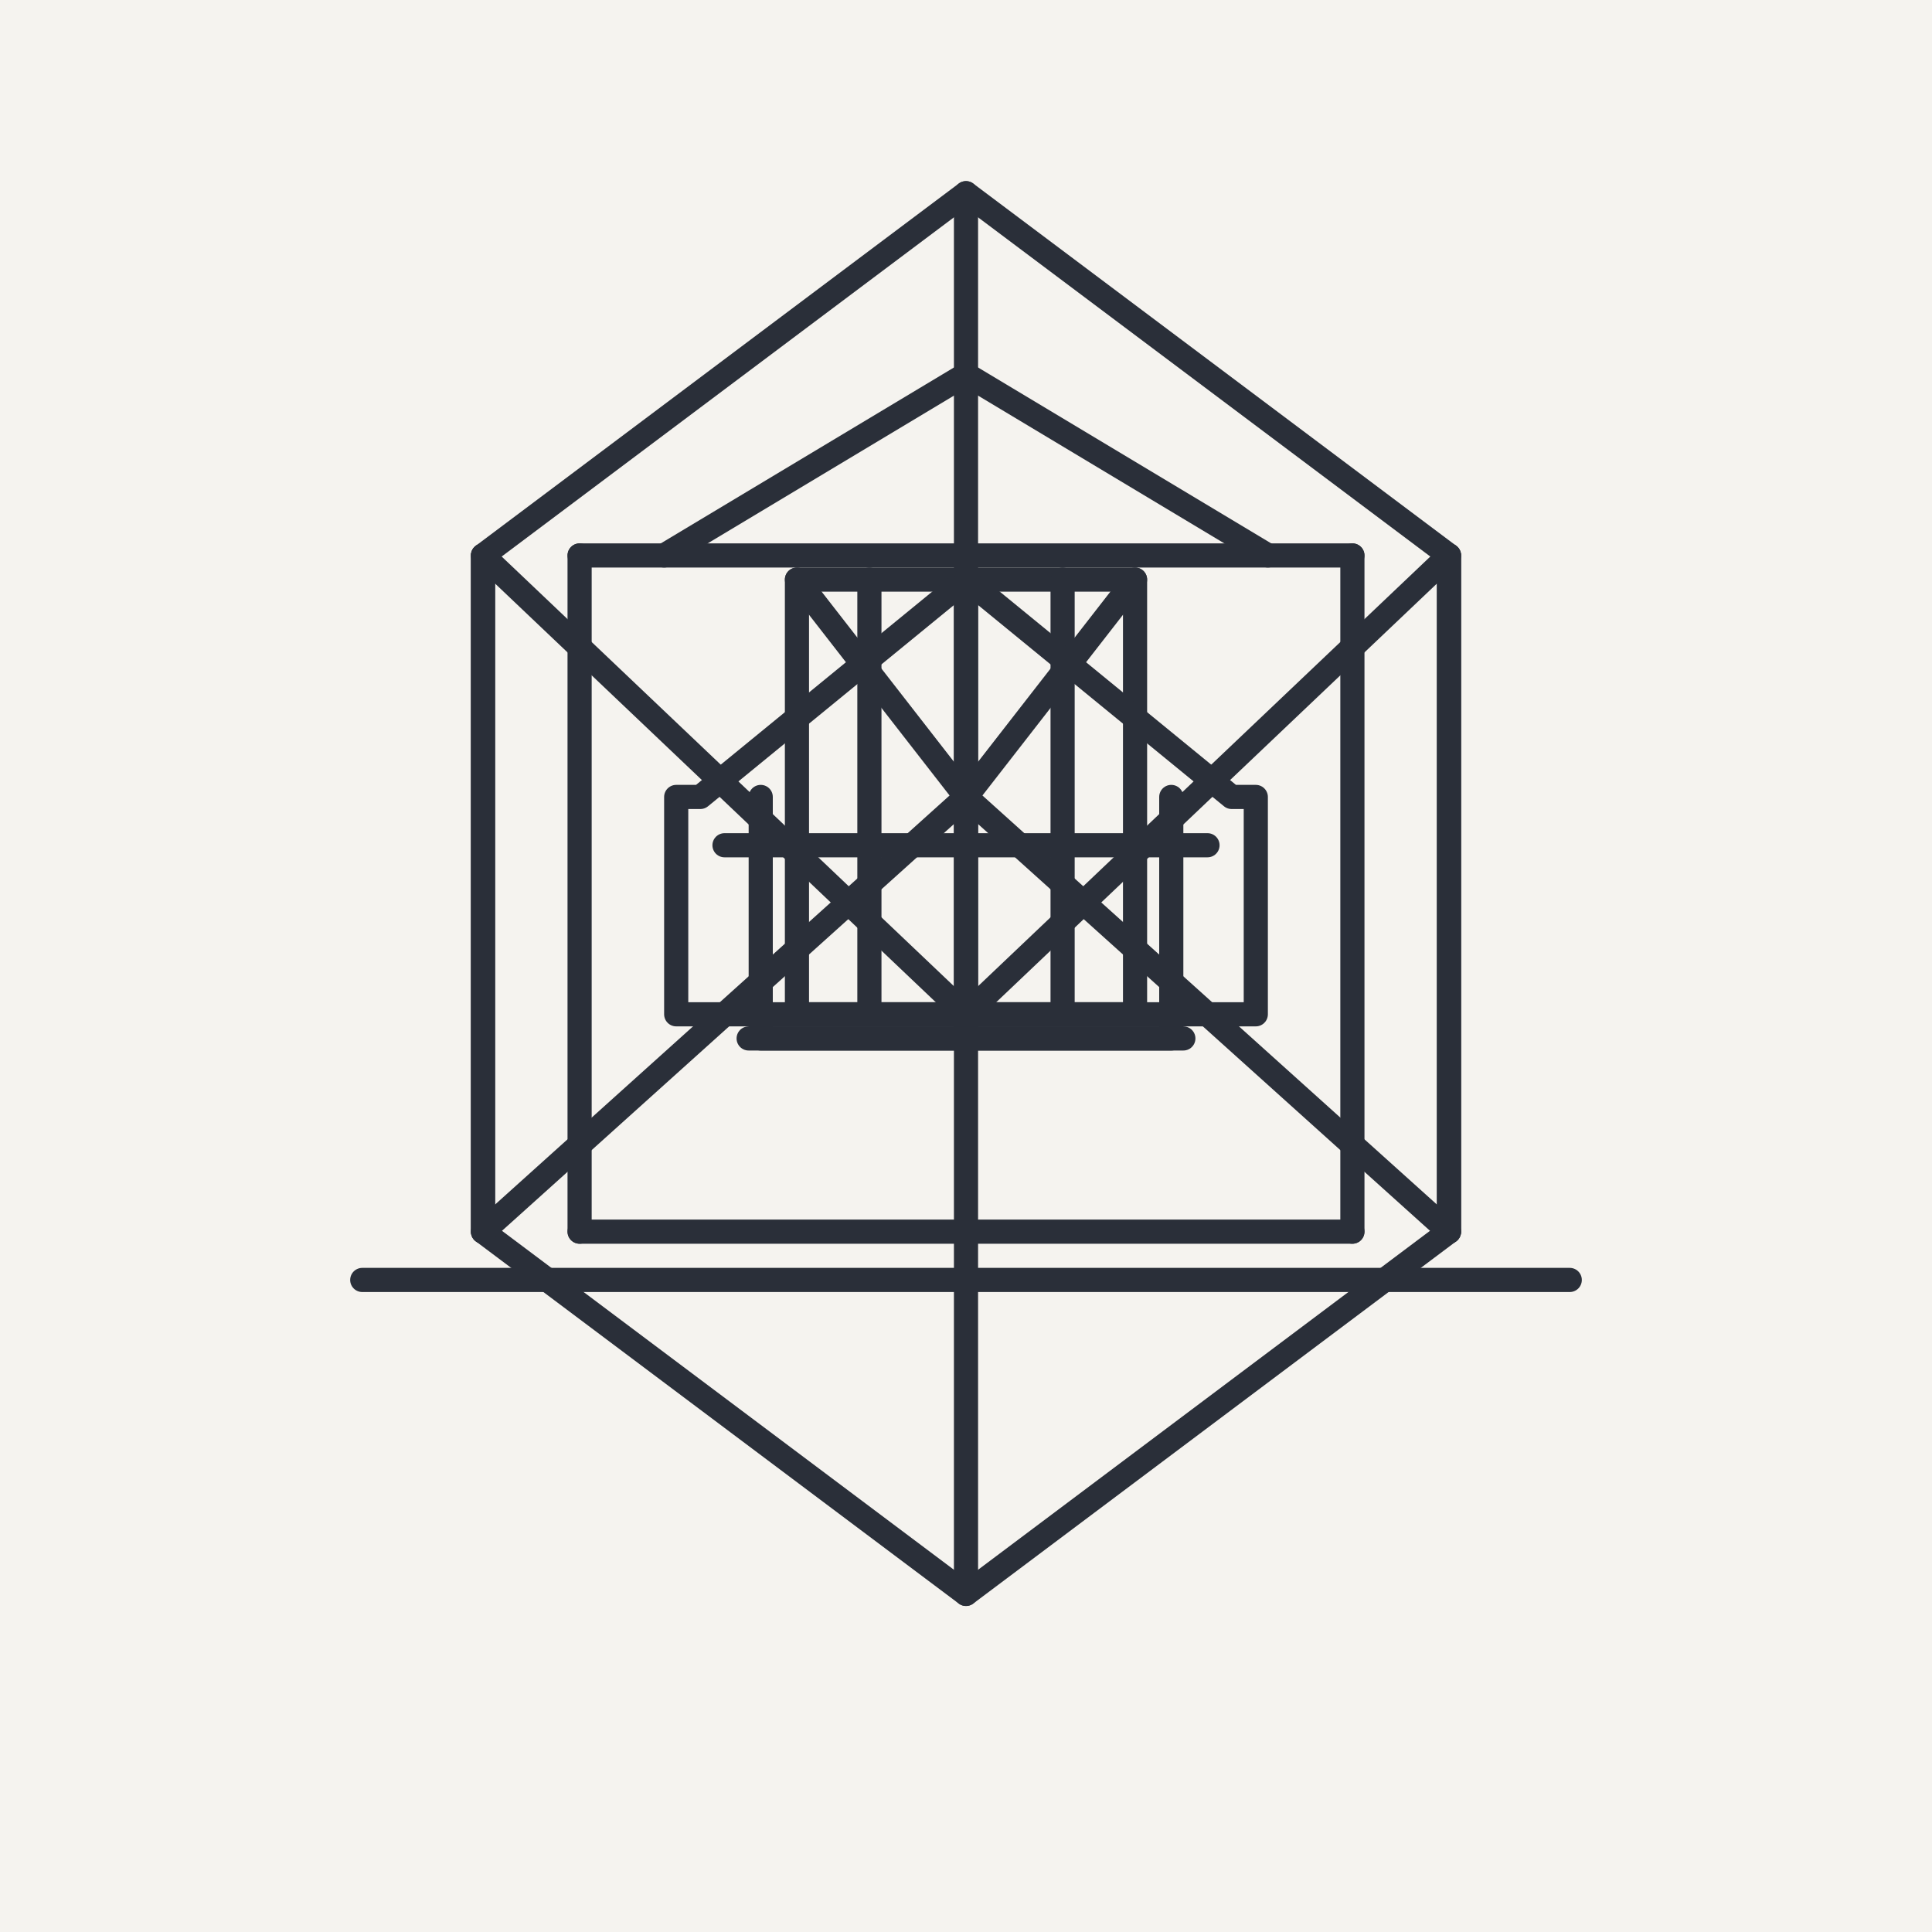
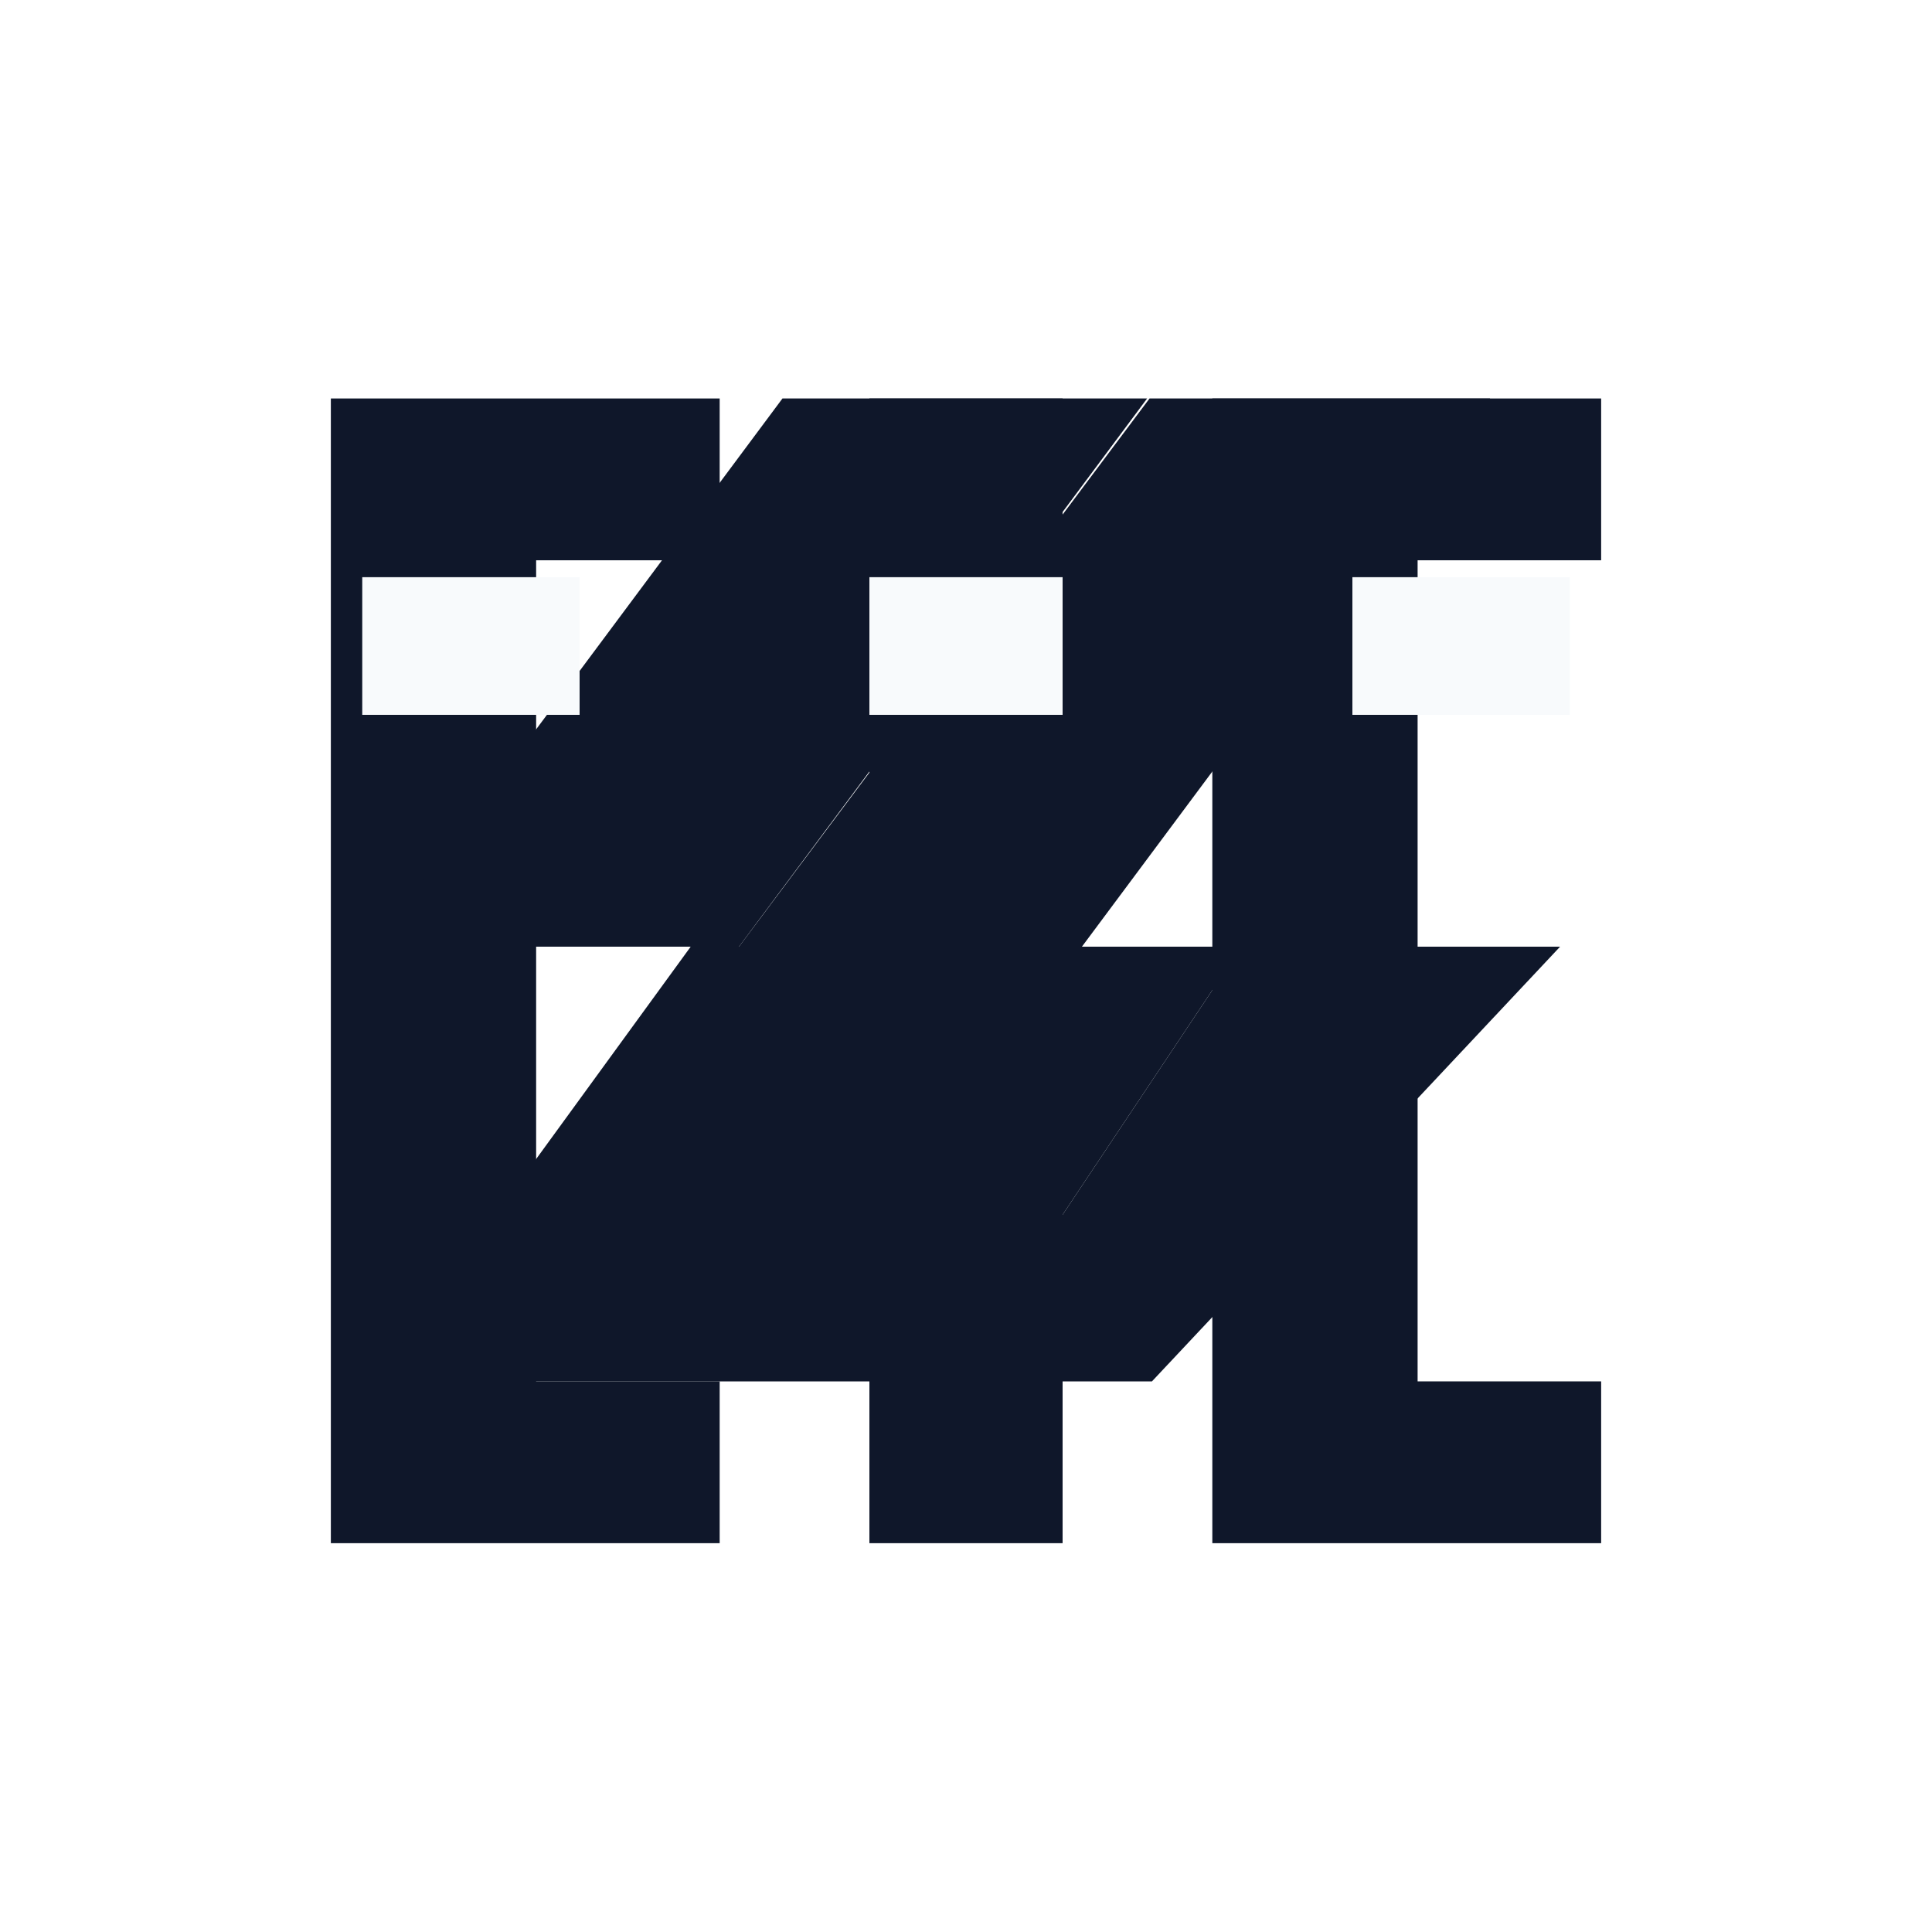
<svg xmlns="http://www.w3.org/2000/svg" width="800" height="800" viewBox="0 0 800 800" fill="none">
-   <rect width="800" height="800" fill="#F5F3EF" />
-   <g stroke="#2A2F39" stroke-width="10" stroke-linecap="round" stroke-linejoin="round">
-     <path d="M200 230L400 80L600 230V510L400 660L200 510V230Z" fill="none" />
-     <path d="M200 230L400 420L600 230" fill="none" />
-     <path d="M240 230H560" fill="none" />
-     <path d="M200 510L400 330L600 510" fill="none" />
-     <path d="M400 80V660" fill="none" />
-     <path d="M240 230V510" fill="none" />
-     <path d="M560 230V510" fill="none" />
-     <path d="M275 230L400 155L525 230" fill="none" />
-     <path d="M330 240H470V420H330V240Z" fill="none" />
-     <path d="M330 240L400 330L470 240" fill="none" />
-     <path d="M360 240V420" fill="none" />
-     <path d="M440 240V420" fill="none" />
-     <path d="M240 510H560" fill="none" />
-     <path d="M150 530H650" fill="none" />
-     <path d="M200 230V510" fill="none" />
-     <path d="M600 230V510" fill="none" />
-     <path d="M300 350H500" fill="none" />
-     <path d="M280 330H290L400 240L510 330H520V420H280V330Z" fill="none" />
-     <path d="M315 330V430H485V330" fill="none" />
-     <path d="M400 240V430" fill="none" />
-     <path d="M310 430H490" fill="none" />
+   <rect width="800" height="800" fill="none" />
+   <g fill="#0F172A">
+     <path d="M137 165H298V232H222V572H298V639H137V165Z" />
+     <path d="M502 165H663V232H587V572H663V639H502V165Z" />
+     <path d="M324 165H475L306 392H155L324 165Z" />
+     <path d="M476 165H617L448 392H306L476 165Z" />
+     <path d="M286 392H514L394 572H155L286 392Z" />
+     <path d="M514 392H646L477 572H394L514 392Z" />
+     <path d="M360 165H440V639H360V165Z" />
+   </g>
+   <g fill="#F8FAFC">
+     <path d="M560 239H650V296H560V239Z" />
+     <path d="M150 239H240V296H150V239Z" />
+     <path d="M360 239H440V296H360V239Z" />
  </g>
</svg>
